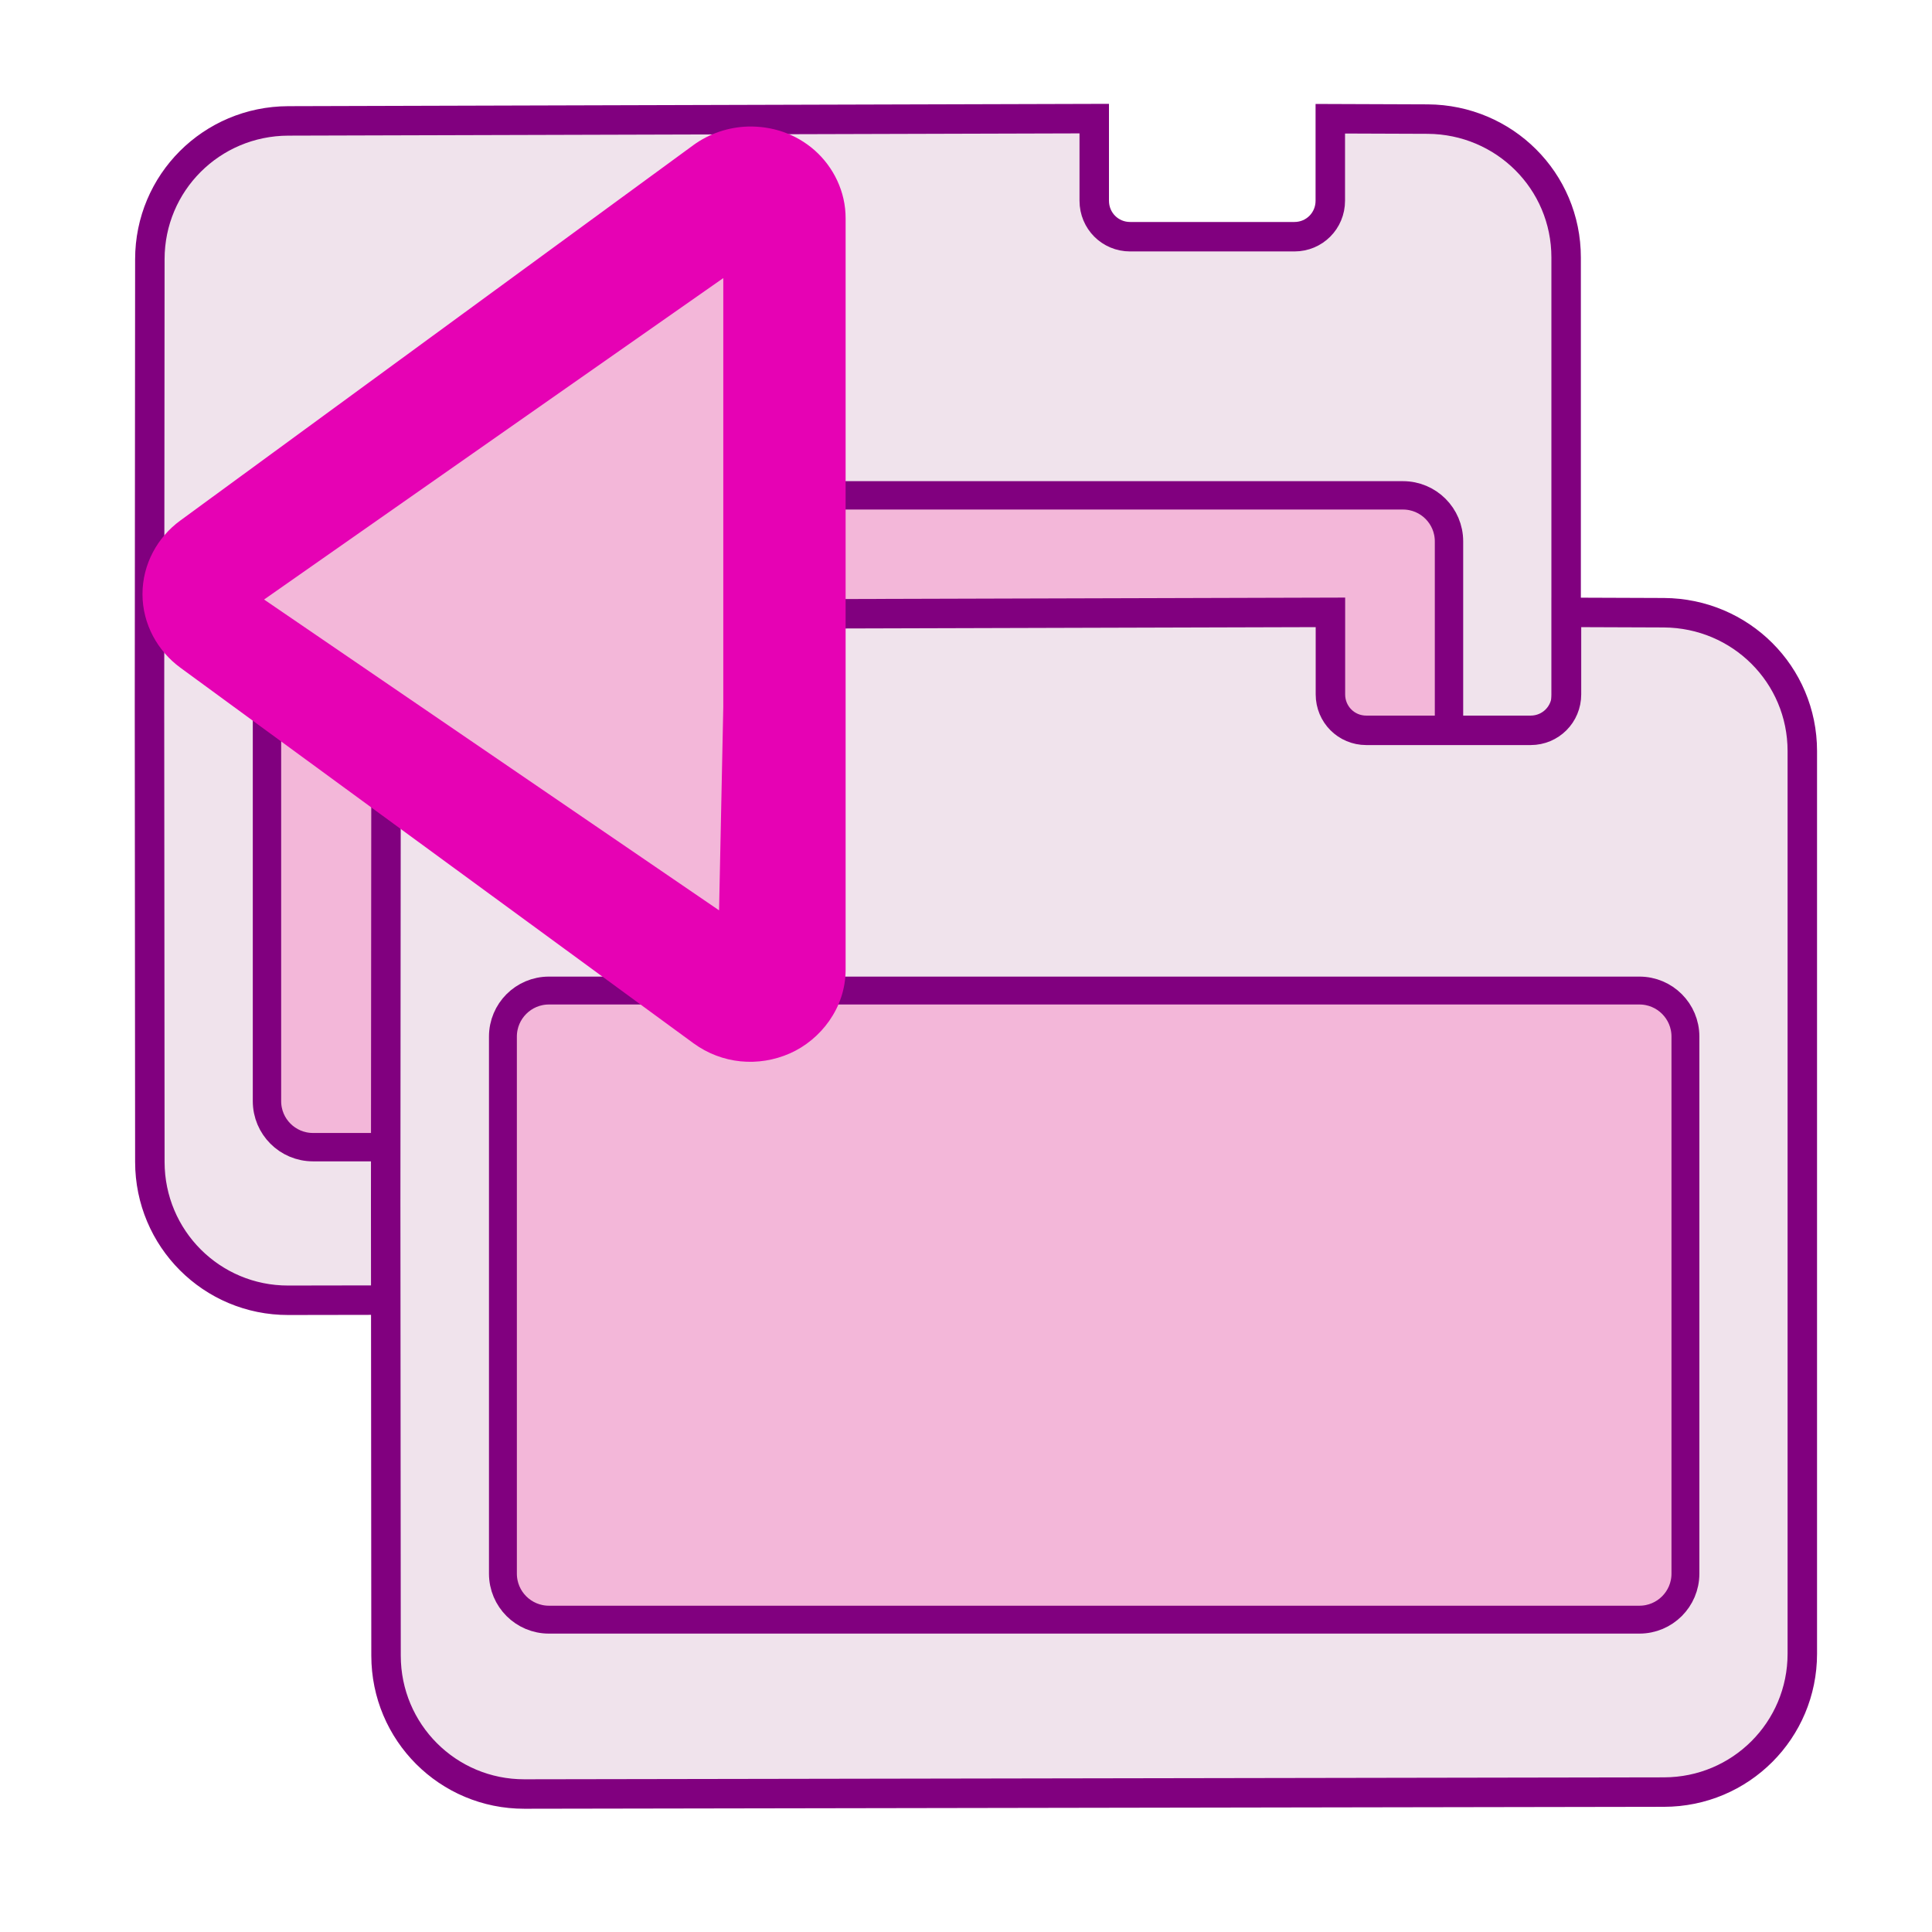
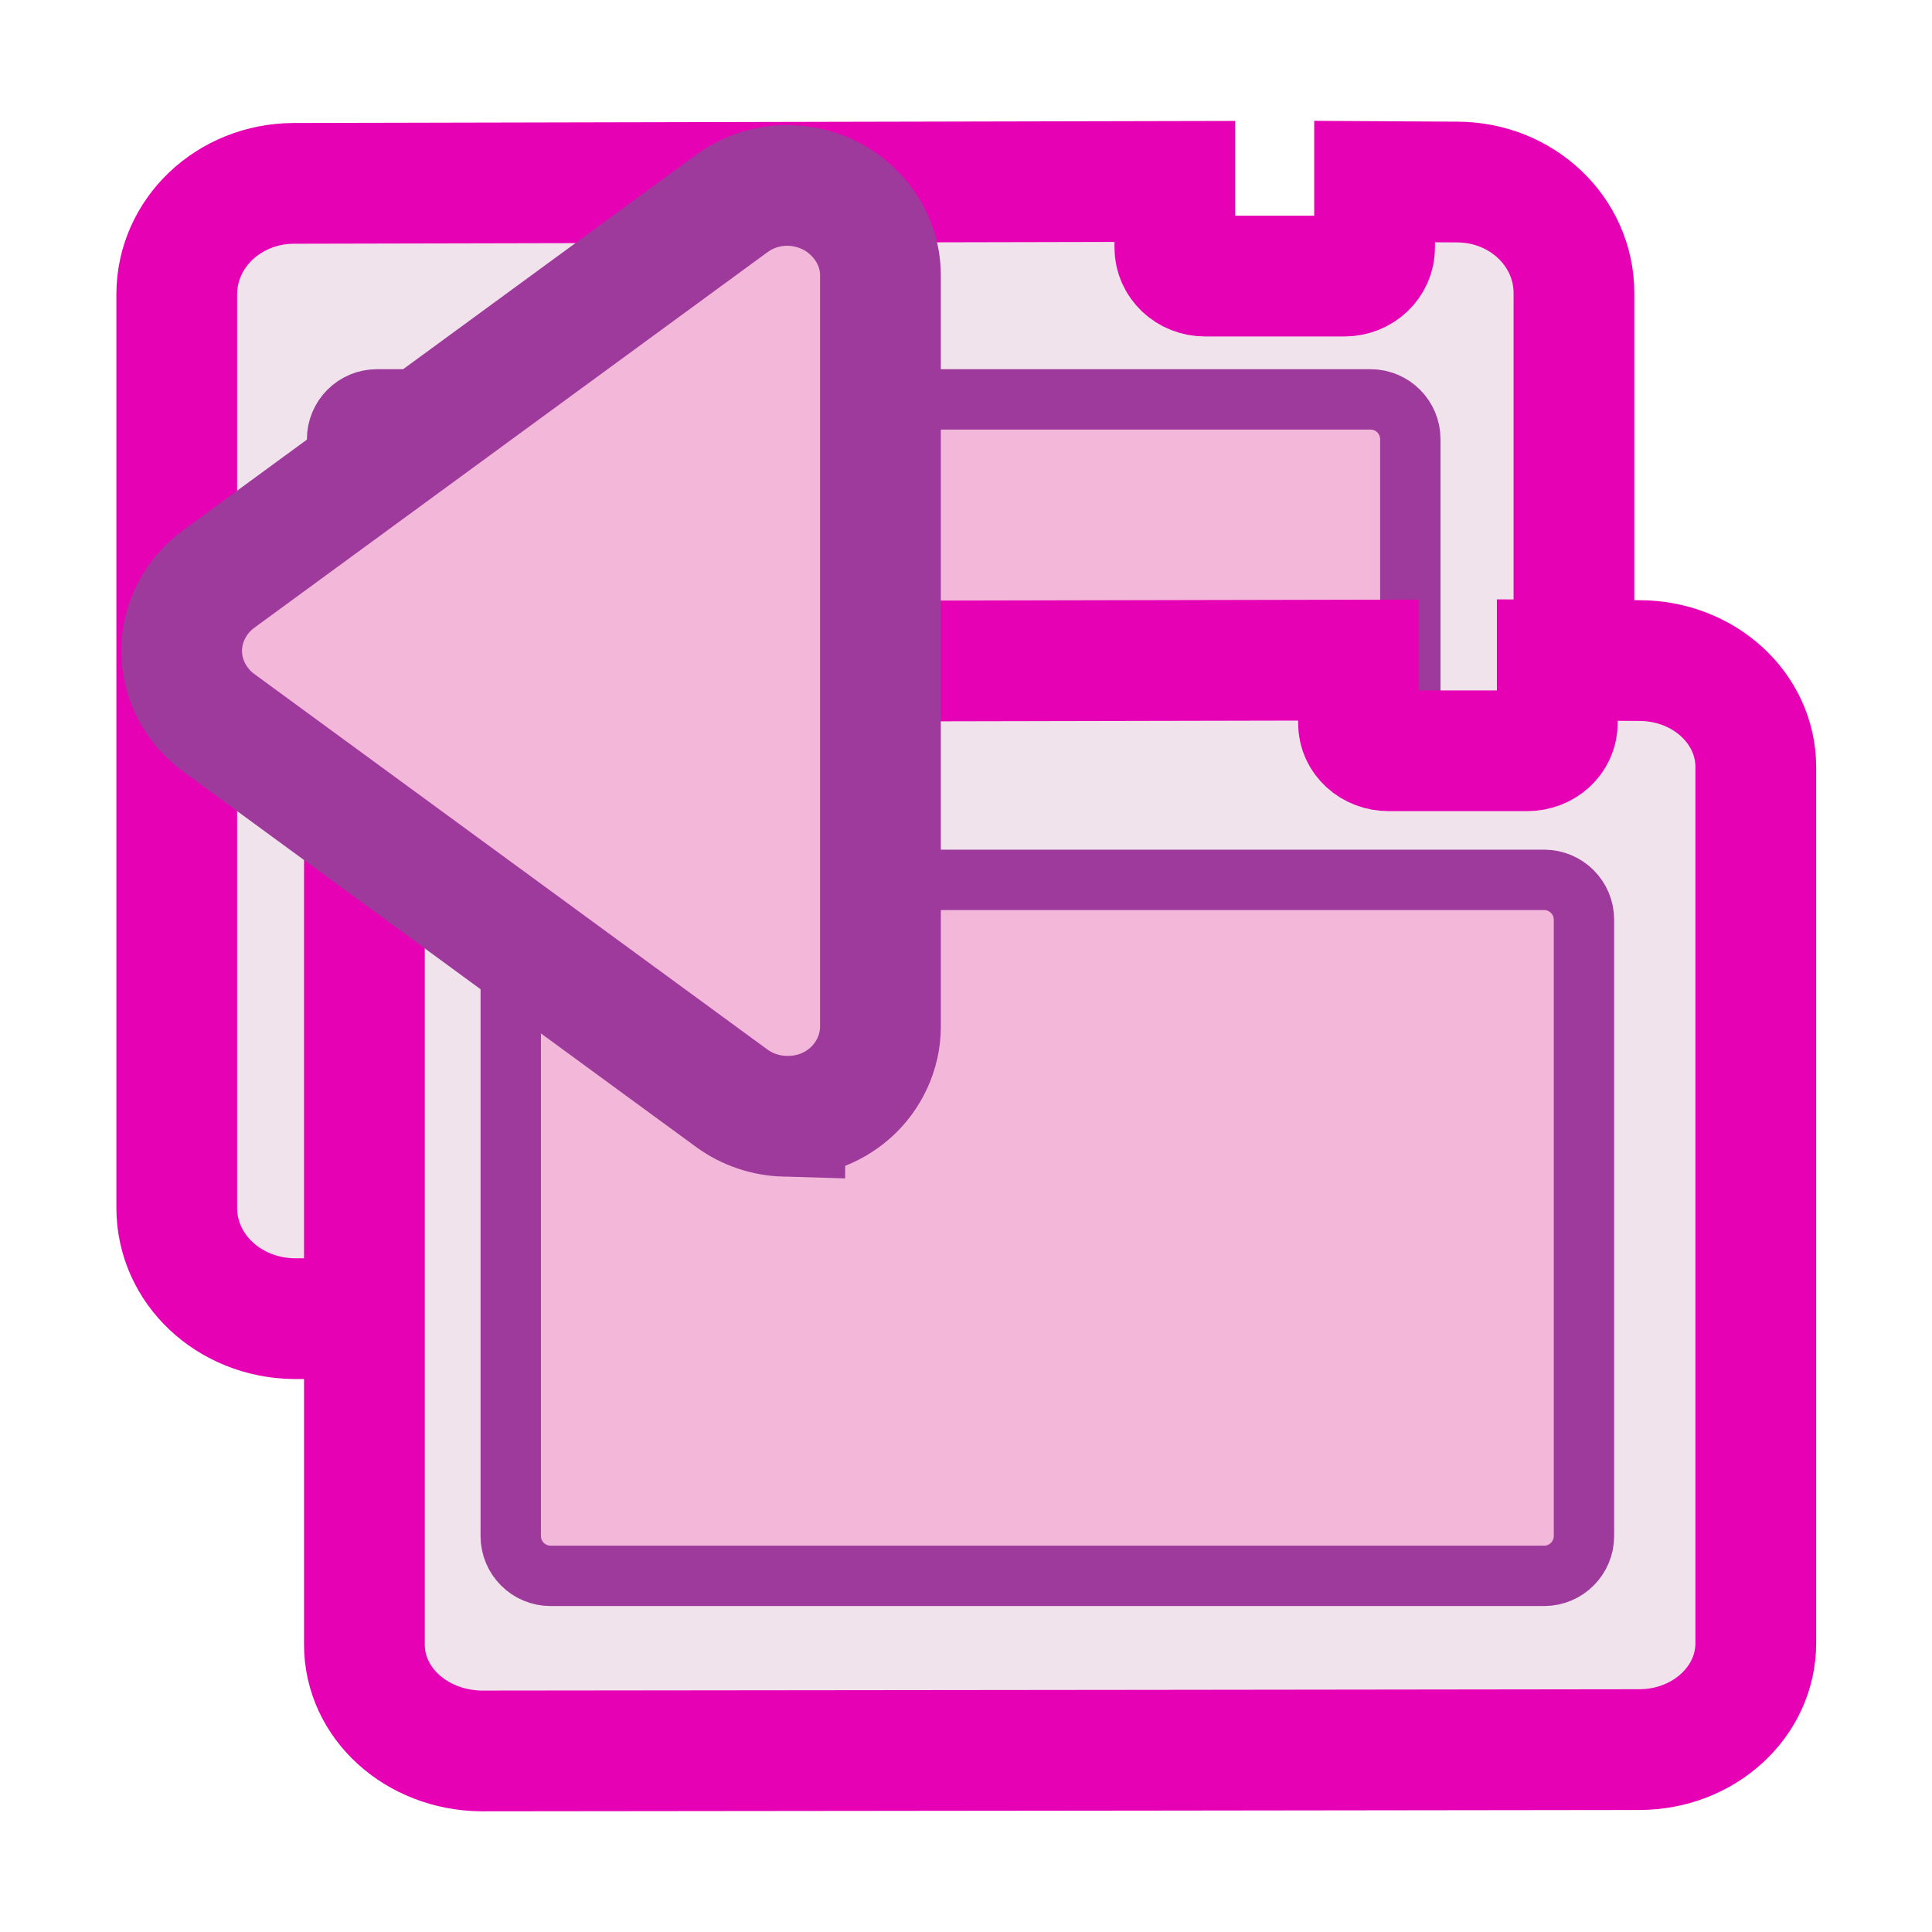
<svg xmlns="http://www.w3.org/2000/svg" xmlns:xlink="http://www.w3.org/1999/xlink" enable-background="new 0 0 128 128" height="16" viewBox="0 0 16 16" width="16" version="1.1" id="svg164">
  <defs id="defs168" />
  <linearGradient id="a">
    <stop offset="0" stop-color="#fff" id="stop2" />
    <stop offset="1" stop-color="#fff" stop-opacity="0" id="stop4" />
  </linearGradient>
  <linearGradient id="b" gradientUnits="userSpaceOnUse" x1="28" x2="28" xlink:href="#a" y1="57.5" y2="0" />
  <linearGradient id="c" xlink:href="#a" />
  <filter id="d" height="1.295" width="1.106" x="-.053" y="-.147">
    <feGaussianBlur stdDeviation="1.413" id="feGaussianBlur9" />
  </filter>
  <filter id="e">
    <feGaussianBlur stdDeviation="1.9" id="feGaussianBlur12" />
  </filter>
  <filter id="f">
    <feGaussianBlur stdDeviation="1.126" id="feGaussianBlur15" />
  </filter>
  <linearGradient id="g" gradientUnits="userSpaceOnUse" x1="56" x2="56" xlink:href="#b" y1="32" y2="88.118" />
  <linearGradient id="h" gradientUnits="userSpaceOnUse" x1="52" x2="52" y1="64" y2="68">
    <stop offset="0" id="stop19" />
    <stop offset="1" stop-opacity="0" id="stop21" />
  </linearGradient>
  <radialGradient id="i" cx="48" cy="112" gradientTransform="matrix(1.293535 -.00553408 .00454134 1.061491 3.986491 -10.44427)" gradientUnits="userSpaceOnUse" r="32">
    <stop offset="0" stop-color="#ffea00" id="stop24" />
    <stop offset="1" stop-color="#ffa000" id="stop26" />
  </radialGradient>
  <radialGradient id="j" cx="100.889" cy="155.997" gradientTransform="matrix(6.211313 0 0 5.504078 -486.0313 -654.0191)" gradientUnits="userSpaceOnUse" r="40">
    <stop offset="0" stop-color="#fff" id="stop29" />
    <stop offset=".114" stop-color="#bdbebf" id="stop31" />
    <stop offset=".203" stop-color="#ececec" id="stop33" />
    <stop offset=".236" stop-color="#fafafa" id="stop35" />
    <stop offset=".388" stop-color="#fff" id="stop37" />
    <stop offset=".531" stop-color="#fafafa" id="stop39" />
    <stop offset=".845" stop-color="#ebecec" id="stop41" />
    <stop offset="1" stop-color="#e1e2e3" id="stop43" />
  </radialGradient>
  <clipPath id="k">
    <path d="m14.531 56.085c-1.22 0-2.188.968-2.188 2.188v17.062c9.64 2.397 24.166 3.665 35.657 3.665s22.36-1.353 32-3.75v-17.062c0-1.22-.968-2.188-2.188-2.188z" filter="url(#d)" id="path46" />
  </clipPath>
  <filter id="l">
    <feGaussianBlur stdDeviation="1.06" id="feGaussianBlur49" />
  </filter>
  <linearGradient id="m" gradientTransform="matrix(1.177255 0 0 1.077219 1.846275 -4.94167)" gradientUnits="userSpaceOnUse" x1="71.626" x2="46.226" y1="123.739" y2="28.943">
    <stop offset="0" stop-color="#005f1e" id="stop52" />
    <stop offset="1" stop-color="#43943c" id="stop54" />
  </linearGradient>
  <radialGradient id="n" cx="71.775" cy="16.087" gradientTransform="matrix(.9650814 .2619502 -.9201984 3.390211 33.30906 -57.69324)" gradientUnits="userSpaceOnUse" r="3.156" xlink:href="#c" />
  <filter id="o" height="1.158" width="1.245" x="-.122" y="-.079">
    <feGaussianBlur stdDeviation=".322" id="feGaussianBlur58" />
  </filter>
  <linearGradient id="p" gradientTransform="matrix(1.177255 0 0 1.077219 6.555295 -4.94167)" gradientUnits="userSpaceOnUse" x1="96.373" x2="96.373" y1="120.428" y2="46.09">
    <stop offset="0" stop-color="#002a0d" id="stop61" />
    <stop offset="1" stop-color="#002a0d" stop-opacity="0" id="stop63" />
  </linearGradient>
  <radialGradient id="q" cx="71.775" cy="16.087" gradientTransform="matrix(.9650814 .2619502 -.9201984 3.390211 17.30906 -57.69324)" gradientUnits="userSpaceOnUse" r="3.156">
    <stop offset="0" stop-color="#f0ff80" id="stop66" />
    <stop offset="1" stop-color="#f0ff80" stop-opacity="0" id="stop68" />
  </radialGradient>
  <linearGradient id="r" gradientTransform="matrix(1.053333 0 0 .9219945 7.546667 4.992427)" gradientUnits="userSpaceOnUse" x1="43.799" x2="58.606" y1="32.052" y2="96.363">
    <stop offset="0" stop-color="#37a42c" id="stop71" />
    <stop offset="1" stop-color="#bff500" id="stop73" />
  </linearGradient>
  <radialGradient id="s" cx="11.578" cy="64.531" gradientTransform="matrix(6.507987 0 0 1.510917 -63.77216 -32.97011)" gradientUnits="userSpaceOnUse" r="3.578" xlink:href="#c" />
  <filter id="t" height="1.598" width="1.904" x="-.452" y="-.299">
    <feGaussianBlur stdDeviation="1.348" id="feGaussianBlur77" />
  </filter>
  <radialGradient id="u" cx="53.63" cy="79.056" fx="57.059" fy="91.805" gradientTransform="matrix(1.519949 .00000007 -.00000008 1.277211 -20.22473 -23.99664)" gradientUnits="userSpaceOnUse" r="50">
    <stop offset="0" stop-color="#cbff10" id="stop80" />
    <stop offset="1" stop-color="#004d00" id="stop82" />
  </radialGradient>
  <filter id="v">
    <feGaussianBlur stdDeviation=".495" id="feGaussianBlur85" />
  </filter>
  <linearGradient id="w" gradientTransform="matrix(1.053333 0 0 .9219945 11.76 4.992427)" gradientUnits="userSpaceOnUse" x1="63.159" x2="63.159" y1="21.171" y2="80.121">
    <stop offset="0" stop-color="#edffbf" id="stop88" />
    <stop offset="1" stop-color="#edffbf" stop-opacity="0" id="stop90" />
  </linearGradient>
  <linearGradient id="x" gradientTransform="matrix(1.053333 0 0 .9219945 11.76 4.992427)" gradientUnits="userSpaceOnUse" x1="73.739" x2="35.568" xlink:href="#c" y1="69.923" y2="48.212" />
  <linearGradient id="y" gradientTransform="matrix(1.053333 0 0 .9219945 11.76 4.992427)" gradientUnits="userSpaceOnUse" x1="63.159" x2="63.159" xlink:href="#c" y1="21.171" y2="80.121" />
  <linearGradient id="z" gradientUnits="userSpaceOnUse" x1="111.785" x2="111.993" y1="112.5" y2="44.287">
    <stop offset="0" stop-color="#e5ff00" id="stop95" />
    <stop offset="1" stop-color="#e5ff00" stop-opacity="0" id="stop97" />
  </linearGradient>
  <g id="g1012">
-     <g transform="translate(16.70899,-6.38669)" id="g1001">
-       <path id="path1282" d="m -14.322,7.388 c -0.635,0.002 -1.146,0.512 -1.146,1.146 l -0.003,3.723 0.003,3.752 c 4.51e-4,0.635 0.512,1.147 1.146,1.146 l 4.721,-0.008 4.716,-0.008 c 0.635,-6.69e-4 1.146,-0.512 1.146,-1.146 V 8.519 c 0,-0.635 -0.512,-1.142 -1.146,-1.146 l -0.807,-0.003 v 0.679 c 0,0.166 -0.132,0.298 -0.297,0.298 h -1.361 c -0.165,0 -0.297,-0.132 -0.297,-0.298 V 7.369 Z" style="fill:#f0e3ec;fill-opacity:1;stroke:#81007f;stroke-width:0.244;stroke-miterlimit:4;stroke-dasharray:none;stroke-opacity:1" />
-       <rect id="rect1286" y="10.489" x="-14.498" width="9.789" rx="0.381" height="5.398" style="fill:#f3b7d9;fill-opacity:1;stroke:#81007f;stroke-width:0.235;stroke-miterlimit:4;stroke-dasharray:none;stroke-opacity:1" />
-       <path id="path1288" d="m -12.366,11.477 c -0.635,0.002 -1.146,0.512 -1.146,1.146 l -0.003,3.723 0.003,3.752 c 4.51e-4,0.635 0.512,1.147 1.146,1.146 l 4.721,-0.008 4.716,-0.008 c 0.635,-6.23e-4 1.146,-0.512 1.146,-1.146 v -7.475 c 0,-0.635 -0.512,-1.142 -1.146,-1.146 l -0.807,-0.003 v 0.679 c 0,0.166 -0.132,0.298 -0.297,0.298 h -1.361 c -0.165,0 -0.297,-0.132 -0.297,-0.298 v -0.679 z" style="fill:#f0e3ec;fill-opacity:1;stroke:#81007f;stroke-width:0.244;stroke-miterlimit:4;stroke-dasharray:none;stroke-opacity:1" />
-       <rect id="rect1290" y="14.59" x="-12.544" width="9.793" rx="0.381" height="5.21" style="fill:#f3b7d9;fill-opacity:1;stroke:#81007f;stroke-width:0.231;stroke-miterlimit:4;stroke-dasharray:none;stroke-opacity:1" />
+     <g id="g904" transform="translate(0.296689,0.237577)">
+       <path d="M 2.136,1.281 C 1.599,1.283 1.167,1.692 1.167,2.201 v 7.563 c 0,0.509 0.433,0.911 0.969,0.919 l 5.646,-0.007 3.987,-0.005 C 12.305,10.67 12.738,10.261 12.738,9.752 V 2.189 c 0,-0.509 -0.433,-0.919 -0.969,-0.919 l -0.682,-0.004 v 0.545 c 0,0.133 -0.112,0.238 -0.251,0.238 H 9.684 c -0.14,0 -0.252,-0.106 -0.251,-0.238 V 1.265 Z" id="path105" style="fill:#f0e3ec;stroke:#e602b4;stroke-width:1;stroke-miterlimit:4;stroke-dasharray:none" />
+       <rect ry="0.33" height="5.764" rx="0.33" width="8.888" x="2.495" y="3.07" id="rect109" style="fill:#f3b7d9;stroke:#9d3a9b;stroke-width:0.5;stroke-miterlimit:4;stroke-dasharray:none" />
+       <path style="fill:#f0e3ec;stroke:#e602b4;stroke-width:1;stroke-miterlimit:4;stroke-dasharray:none" id="path997" d="M 3.686,5.244 C 3.152,5.245 2.721,5.638 2.721,6.126 v 7.255 c 0,0.488 0.431,0.874 0.965,0.882 l 5.622,-0.006 3.971,-0.005 c 0.534,-6.57e-4 0.965,-0.394 0.965,-0.882 V 6.115 c 0,-0.488 -0.431,-0.882 -0.965,-0.882 l -0.679,-0.004 v 0.522 c 0,0.127 -0.111,0.229 -0.25,0.229 h -1.146 c -0.139,0 -0.251,-0.101 -0.25,-0.229 V 5.229 Z" />
+       <rect style="fill:#f3b7d9;stroke:#9d3a9b;stroke-width:0.5;stroke-miterlimit:4;stroke-dasharray:none" id="rect881" y="7.049" x="3.933" width="8.888" rx="0.33" height="5.764" ry="0.33" />
+       <g transform="matrix(0.06016264,0,0,-0.06016264,0.732122,10.05786)" id="g198" style="fill:#f3b7d9;fill-rule:evenodd;stroke:#9d3a9b;stroke-width:16.622;stroke-miterlimit:4;stroke-dasharray:none">
+         <path d="m 90.926,17.47 c -2.59,0.074 -5.164,0.917 -7.314,2.492 L 12.988,71.647 c -3.045,2.228 -5.084,5.853 -5.084,9.883 0,4.031 2.04,7.657 5.086,9.885 l 70.623,51.686 c 3.861,2.826 8.749,3.234 12.979,1.373 4.168,-1.833 7.504,-6.14 7.504,-11.225 v -0.004 -25.527 -4.781 -6.25 -30.312 -5.312 -5.719 -25.527 -0.004 c 3.2e-4,-3.577 -1.635,-6.893 -4.15,-9.125 -2.626,-2.33 -5.86,-3.307 -9.02,-3.217 z" id="path184" style="fill:#f3b7d9;stroke:#9d3a9b;stroke-width:16.622;stroke-miterlimit:4;stroke-dasharray:none" />
+       </g>
    </g>
-     <path style="opacity:1;fill:#e602b4;fill-rule:evenodd;stroke-width:0.06" id="path140-3" d="M 6.193,1.048 C 6.033,1.053 5.875,1.105 5.742,1.202 L 1.493,4.311 c -0.188,0.137 -0.313,0.361 -0.313,0.609 0,0.249 0.126,0.472 0.313,0.609 l 4.249,3.11 c 0.238,0.174 0.539,0.199 0.799,0.085 0.256,-0.113 0.462,-0.378 0.462,-0.692 V 8.032 6.496 6.208 6.163 5.832 4.009 3.689 3.678 3.345 1.809 1.809 C 7.004,1.588 6.903,1.384 6.748,1.246 6.586,1.103 6.387,1.043 6.193,1.048 Z M 4.297,4.17 v 1.501 l -1.025,-0.751 z" />
-     <path style="fill:#f3b7d9;fill-rule:evenodd;stroke-width:0.06" id="path148" d="M 5.99,2.303 2.187,4.965 5.955,7.539 5.99,5.853 V 4.078 Z" />
  </g>
</svg>
